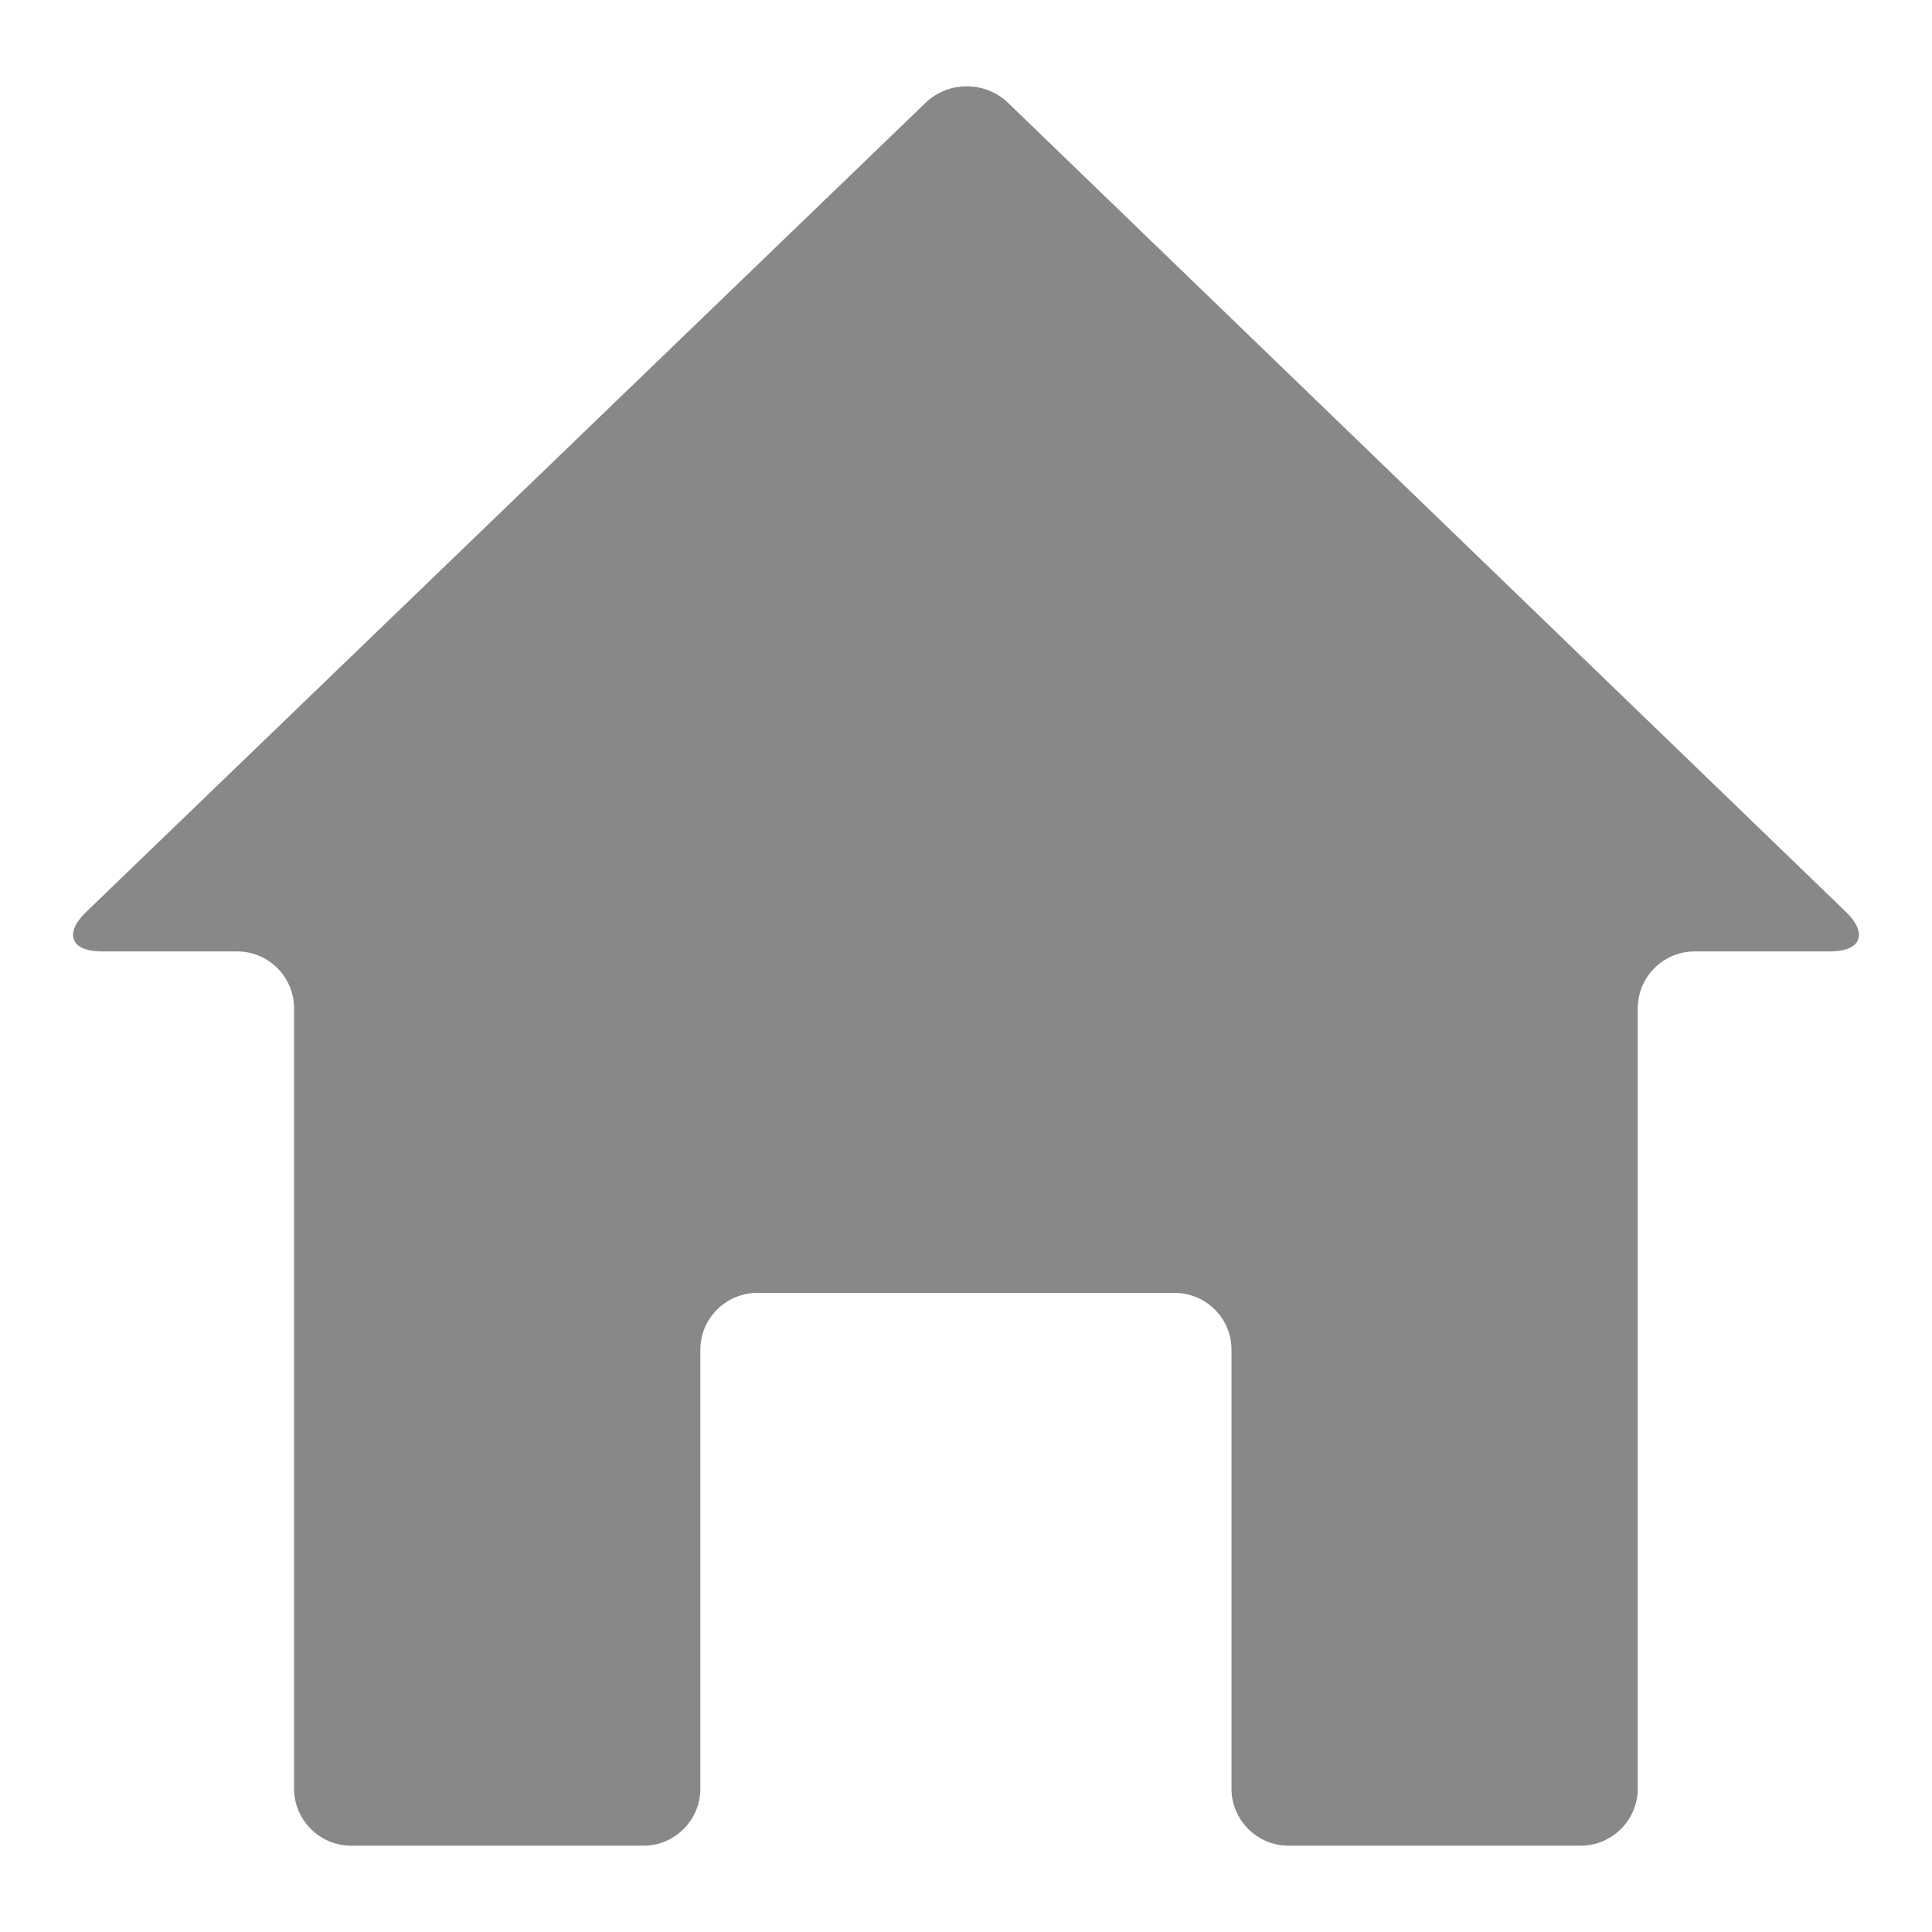
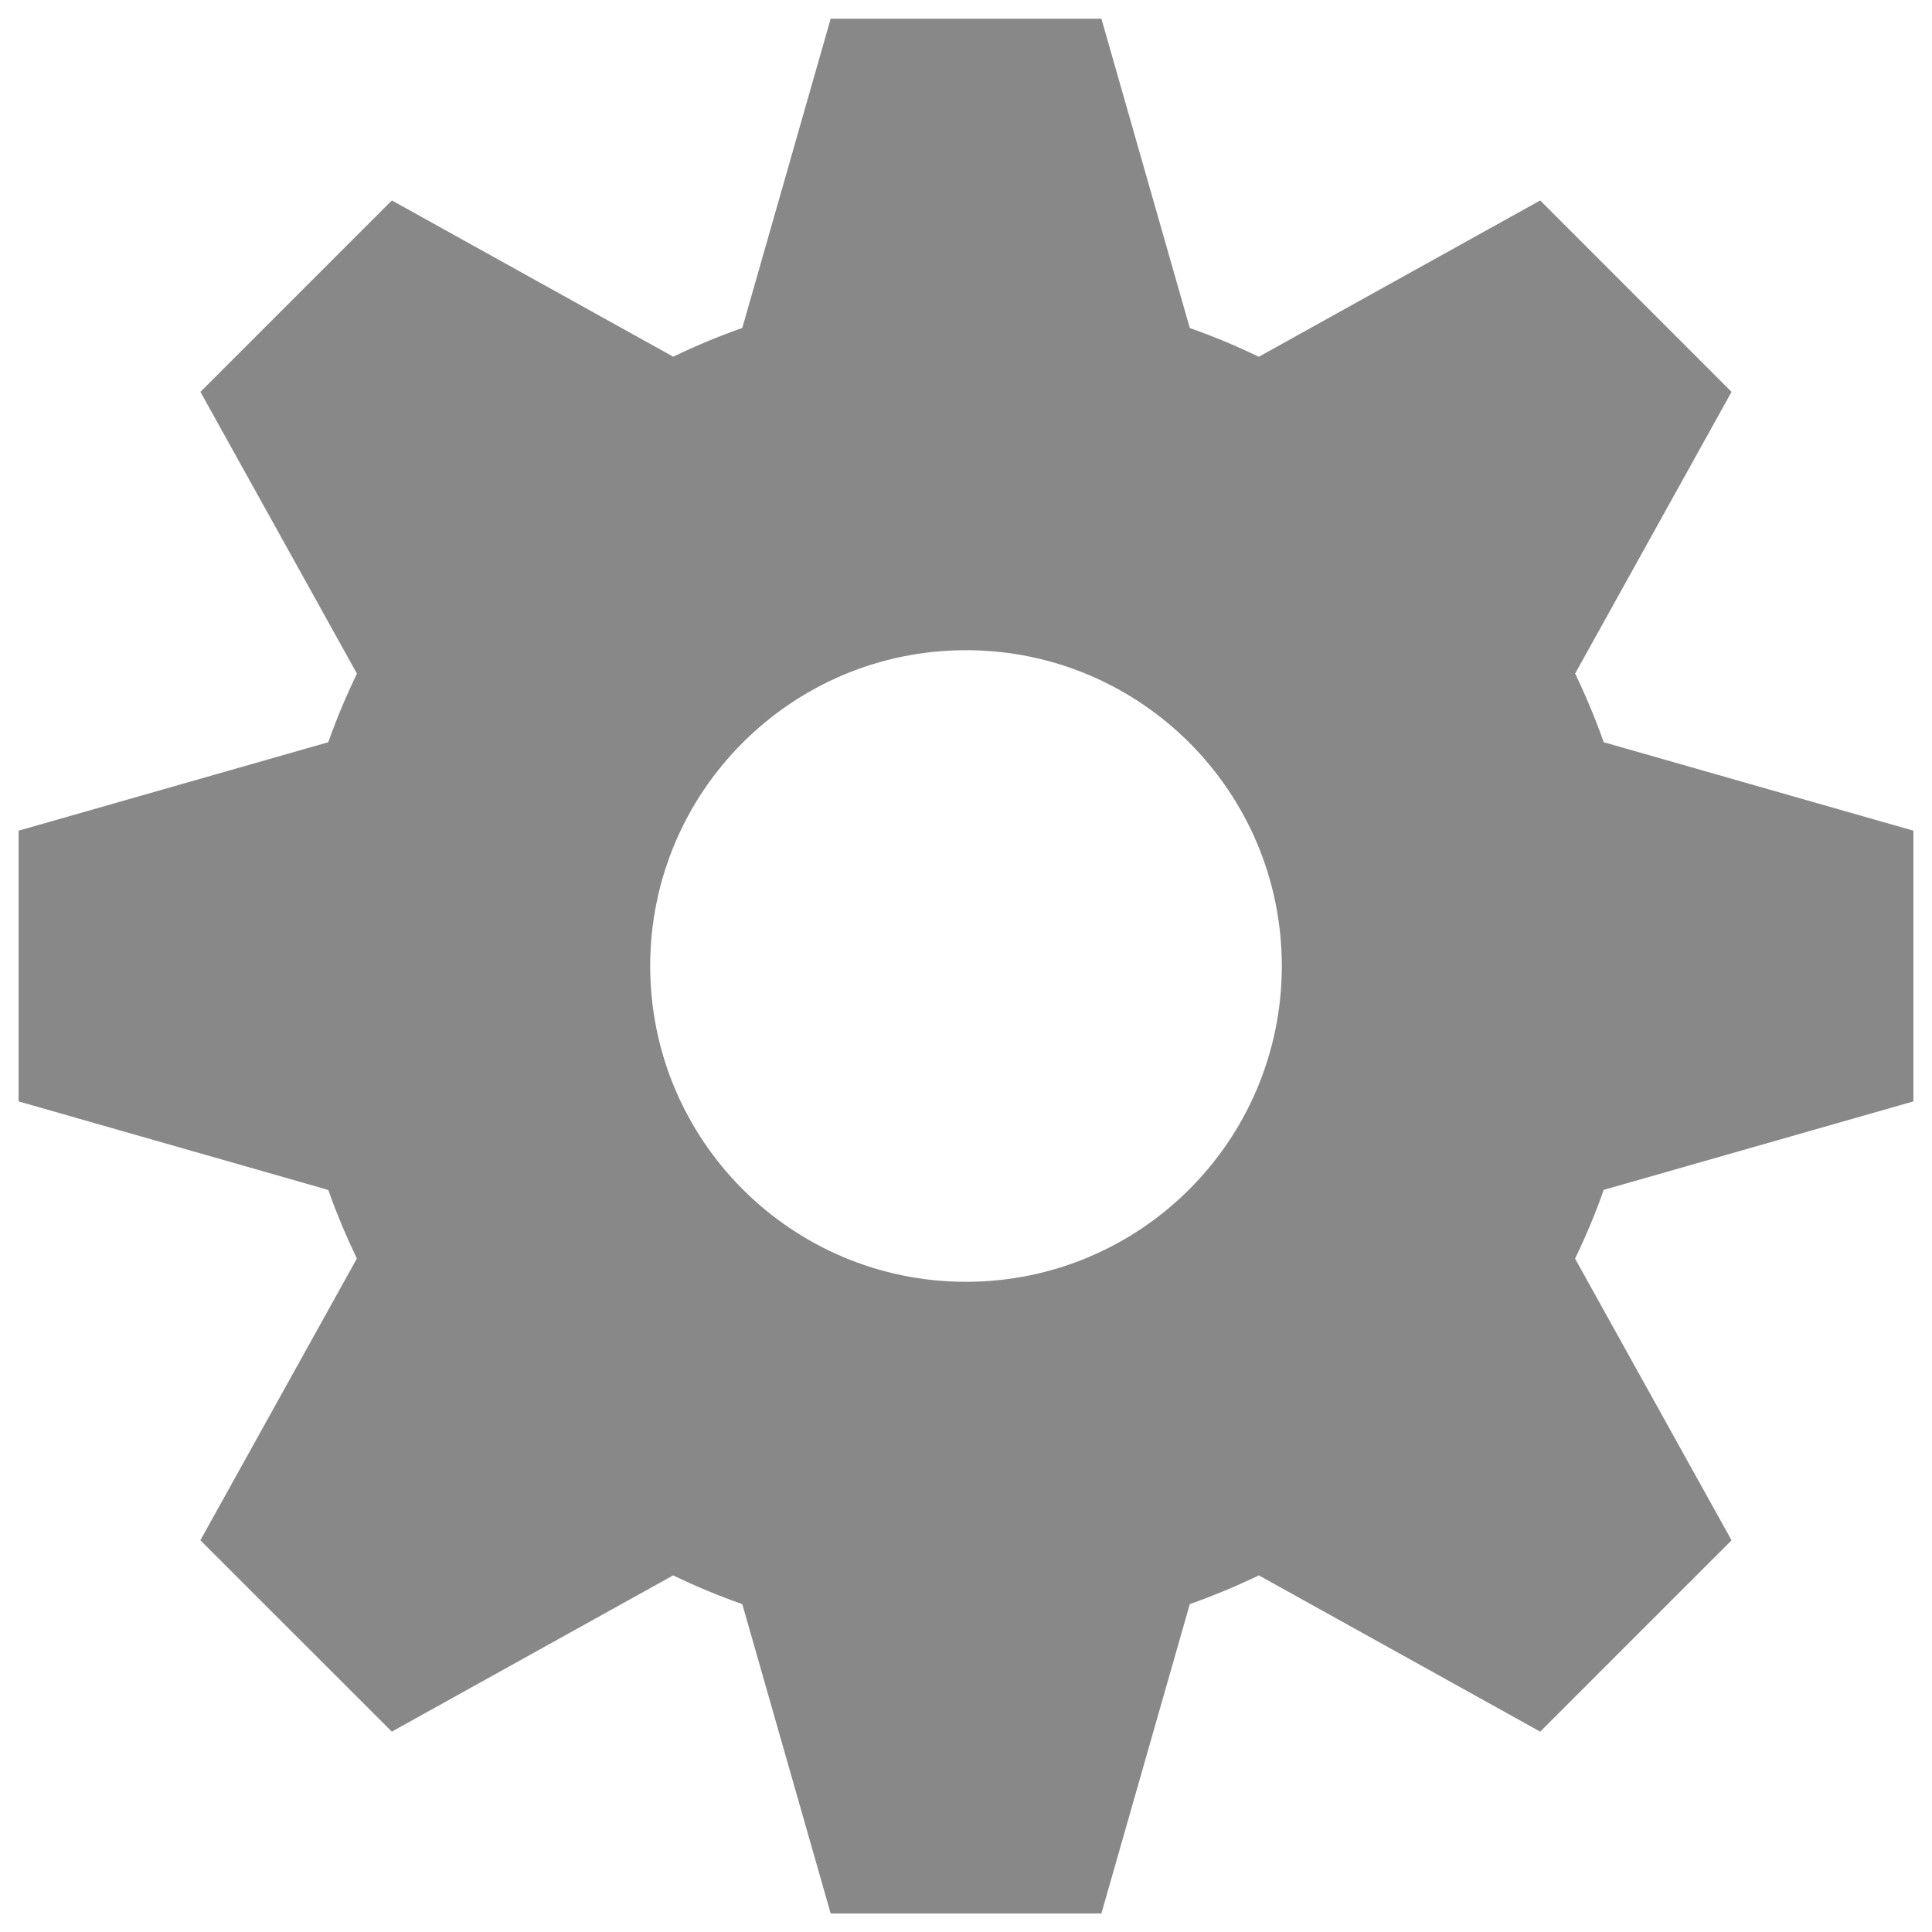
<svg xmlns="http://www.w3.org/2000/svg" version="1.1" id="Layer_1" x="0px" y="0px" width="24px" height="24px" viewBox="0 0 24 24" enable-background="new 0 0 24 24" xml:space="preserve">
  <g transform="translate(0 -1028.4)">
    <rect x="-20.167" y="1031.4" fill="#C0392B" width="3" height="6" />
    <path fill="#BDC3C7" d="M-25.167,1031.431l-9,8.969v1.813v5.375v1.813h1h8h8h1v-1.813v-5.375v-1.813L-25.167,1031.431z" />
    <path fill="#95A5A6" d="M-25.167,1032l-9,8.9v1.9v0.1l9-9l9,9v-0.1v-1.9L-25.167,1032z" />
    <g>
      <path fill="#E74C3C" d="M-25.167,1029.4l-11.314,11.3l1.415,1.4l9.899-9.9l9.898,9.9l1.416-1.4L-25.167,1029.4z" />
      <path fill="#3498DB" d="M-23.167,1038.4c0,1.104-0.896,2-2,2s-2-0.896-2-2s0.896-2,2-2S-23.167,1037.296-23.167,1038.4z" />
      <rect x="-27.167" y="1043.4" fill="#E67E22" width="4" height="6" />
      <path fill="#D35400" d="M-23.667,1046.9c0,0.275-0.224,0.5-0.5,0.5s-0.5-0.225-0.5-0.5s0.224-0.5,0.5-0.5    S-23.667,1046.625-23.667,1046.9z" />
-       <path fill="#2980B9" d="M-25.167,1036.4c-1.105,0-2,0.9-2,2c0,0.1,0.021,0.3,0.062,0.5c0.222-0.9,1.006-1.5,1.938-1.5    c0.932,0,1.716,0.6,1.938,1.5c0.041-0.2,0.063-0.4,0.063-0.5C-23.167,1037.3-24.062,1036.4-25.167,1036.4z" />
+       <path fill="#2980B9" d="M-25.167,1036.4c-1.105,0-2,0.9-2,2c0,0.1,0.021,0.3,0.062,0.5c0.222-0.9,1.006-1.5,1.938-1.5    s1.716,0.6,1.938,1.5c0.041-0.2,0.063-0.4,0.063-0.5C-23.167,1037.3-24.062,1036.4-25.167,1036.4z" />
      <path fill="#F1C40F" d="M-23.667,1046.4c0,0.275-0.224,0.5-0.5,0.5s-0.5-0.225-0.5-0.5s0.224-0.5,0.5-0.5    S-23.667,1046.125-23.667,1046.4z" />
      <rect x="-27.167" y="1042.4" fill="#D35400" width="4" height="1" />
    </g>
  </g>
-   <path fill="#888888" d="M21.051,11.819c-0.389,0-0.706,0.317-0.706,0.707v9.695c0,0.387-0.319,0.707-0.709,0.707h-3.631  c-0.388,0-0.707-0.32-0.707-0.707v-5.455c0-0.389-0.317-0.705-0.706-0.705H9.406c-0.386,0-0.706,0.316-0.706,0.705v5.455  c0,0.387-0.317,0.707-0.706,0.707H4.361c-0.389,0-0.708-0.32-0.708-0.707v-9.695c0-0.39-0.318-0.707-0.706-0.707H1.267  c-0.387,0-0.477-0.221-0.196-0.491L11.501,1.274c0.281-0.269,0.738-0.269,1.019,0.001l10.411,10.053  c0.278,0.27,0.188,0.491-0.198,0.491H21.051z" />
+   <path fill="#888888" d="M99.051,11.819c-0.389,0-0.705,0.317-0.705,0.707v9.695c0,0.387-0.32,0.707-0.709,0.707h-3.632  c-0.388,0-0.707-0.32-0.707-0.707v-5.455c0-0.389-0.317-0.705-0.706-0.705h-5.186c-0.387,0-0.706,0.316-0.706,0.705v5.455  c0,0.387-0.317,0.707-0.706,0.707h-3.633c-0.389,0-0.709-0.32-0.709-0.707v-9.695c0-0.389-0.317-0.707-0.705-0.707h-1.68  c-0.388,0-0.478-0.221-0.197-0.491L89.501,1.274c0.281-0.269,0.737-0.269,1.019,0.001l10.412,10.053  c0.277,0.27,0.188,0.491-0.199,0.491H99.051L99.051,11.819z" />
+   <g>
+     <g>
+       <circle fill="#888888" cx="55.878" cy="-31.938" r="2.88" />
+     </g>
+     <g>
+       <path fill="#888888" d="M65.188-30.76h0.247h0.579c0.613,0,1.115-0.503,1.115-1.115c0-0.613-0.502-1.115-1.115-1.115h-0.579    h-0.247h-0.486c-0.051-0.427-0.128-0.855-0.244-1.28l0.936-0.386c0.568-0.234,0.841-0.89,0.605-1.457    c-0.233-0.566-0.89-0.839-1.456-0.605l-0.935,0.386c-0.211-0.372-0.449-0.722-0.706-1.053l0.35-0.349l0.175-0.175l0.409-0.41    c0.434-0.434,0.434-1.144,0-1.577c-0.433-0.433-1.143-0.433-1.576,0l-0.409,0.41l-0.176,0.176l-0.354,0.352    c-0.327-0.252-0.669-0.484-1.027-0.689l0.394-0.945c0.235-0.565-0.035-1.222-0.602-1.457c-0.565-0.236-1.222,0.034-1.457,0.601    l-0.394,0.944c-0.338-0.093-0.684-0.161-1.031-0.214v-0.47v-0.248v-0.579c0-0.613-0.502-1.115-1.115-1.115    c-0.612,0-1.115,0.502-1.115,1.115v0.579v0.248v0.42c-0.476,0.049-0.952,0.124-1.425,0.253l-0.389-0.941    c-0.233-0.566-0.89-0.839-1.456-0.605s-0.84,0.89-0.605,1.457l0.389,0.942c-0.373,0.211-0.722,0.449-1.053,0.706l-0.354-0.354    l-0.176-0.176l-0.409-0.409c-0.434-0.434-1.144-0.434-1.577,0c-0.433,0.433-0.433,1.143,0,1.576l0.409,0.41l0.176,0.176    l0.357,0.357c-0.252,0.328-0.484,0.669-0.688,1.026l-0.946-0.394c-0.566-0.235-1.223,0.037-1.457,0.602    c-0.236,0.566,0.034,1.222,0.601,1.458l0.945,0.393c-0.117,0.426-0.194,0.861-0.247,1.302h-0.504h-0.247h-0.58    c-0.612,0-1.114,0.502-1.114,1.115c0,0.612,0.502,1.115,1.114,1.115h0.58h0.247h0.509c0.053,0.386,0.129,0.772,0.232,1.156    l-0.947,0.392c-0.565,0.233-0.839,0.89-0.605,1.456c0.234,0.566,0.891,0.838,1.457,0.605l0.946-0.392    c0.211,0.37,0.448,0.718,0.703,1.048l-0.353,0.353l-0.176,0.176l-0.41,0.409c-0.433,0.434-0.433,1.144,0,1.578    c0.434,0.433,1.145,0.433,1.577,0l0.41-0.41l0.176-0.176l0.354-0.354c0.33,0.253,0.673,0.487,1.032,0.692l-0.393,0.944    c-0.235,0.566,0.035,1.223,0.602,1.458c0.565,0.234,1.222-0.035,1.457-0.603l0.393-0.943c0.472,0.13,0.957,0.207,1.446,0.258    v0.549v0.249v0.579c0,0.612,0.503,1.114,1.115,1.114c0.613,0,1.115-0.502,1.115-1.114v-0.579v-0.249v-0.595    c0.338-0.05,0.676-0.11,1.011-0.203l0.389,0.943c0.233,0.566,0.89,0.84,1.456,0.604c0.565-0.234,0.839-0.891,0.604-1.457    l-0.388-0.941c0.37-0.209,0.718-0.446,1.048-0.701l0.348,0.349l0.176,0.175l0.41,0.409c0.433,0.435,1.143,0.435,1.576,0    c0.433-0.433,0.433-1.143,0-1.576l-0.409-0.41l-0.176-0.176l-0.351-0.351c0.254-0.328,0.489-0.671,0.694-1.03l0.942,0.391    c0.565,0.235,1.221-0.035,1.456-0.602c0.236-0.565-0.034-1.221-0.601-1.456l-0.942-0.393c0.106-0.386,0.186-0.779,0.239-1.177    H65.188z M58.424-25.773c-3.398,1.401-7.303-0.222-8.705-3.62s0.223-7.303,3.619-8.706c3.397-1.402,7.303,0.221,8.706,3.619    C63.446-31.081,61.822-27.177,58.424-25.773z" />
+     </g>
+   </g>
+   <g>
+     <g id="Rectangle_4_5_">
+       <g>
+         <path fill="#888888" d="M23.769,13.682v-3.363L19.922,9.22c-0.103-0.292-0.223-0.577-0.355-0.853l1.943-3.499L19.133,2.49     l-3.496,1.942c-0.277-0.134-0.563-0.254-0.857-0.357l-1.098-3.843h-3.363L9.221,4.074c-0.294,0.103-0.58,0.223-0.858,0.357     L4.868,2.49L2.49,4.868l1.944,3.5C4.301,8.644,4.181,8.928,4.078,9.22l-3.847,1.099v3.363l3.847,1.1     c0.103,0.292,0.223,0.576,0.355,0.852l-1.944,3.5l2.378,2.377l3.495-1.941c0.278,0.134,0.564,0.254,0.859,0.357l1.098,3.843     h3.363l1.098-3.843c0.294-0.104,0.58-0.224,0.858-0.357l3.495,1.941l2.377-2.377l-1.944-3.499     c0.134-0.277,0.254-0.562,0.356-0.854L23.769,13.682z M12,15.923c-2.166,0-3.923-1.756-3.923-3.923S9.834,8.077,12,8.077     c2.167,0,3.923,1.756,3.923,3.923S14.167,15.923,12,15.923z" />
+       </g>
+     </g>
+   </g>
</svg>
